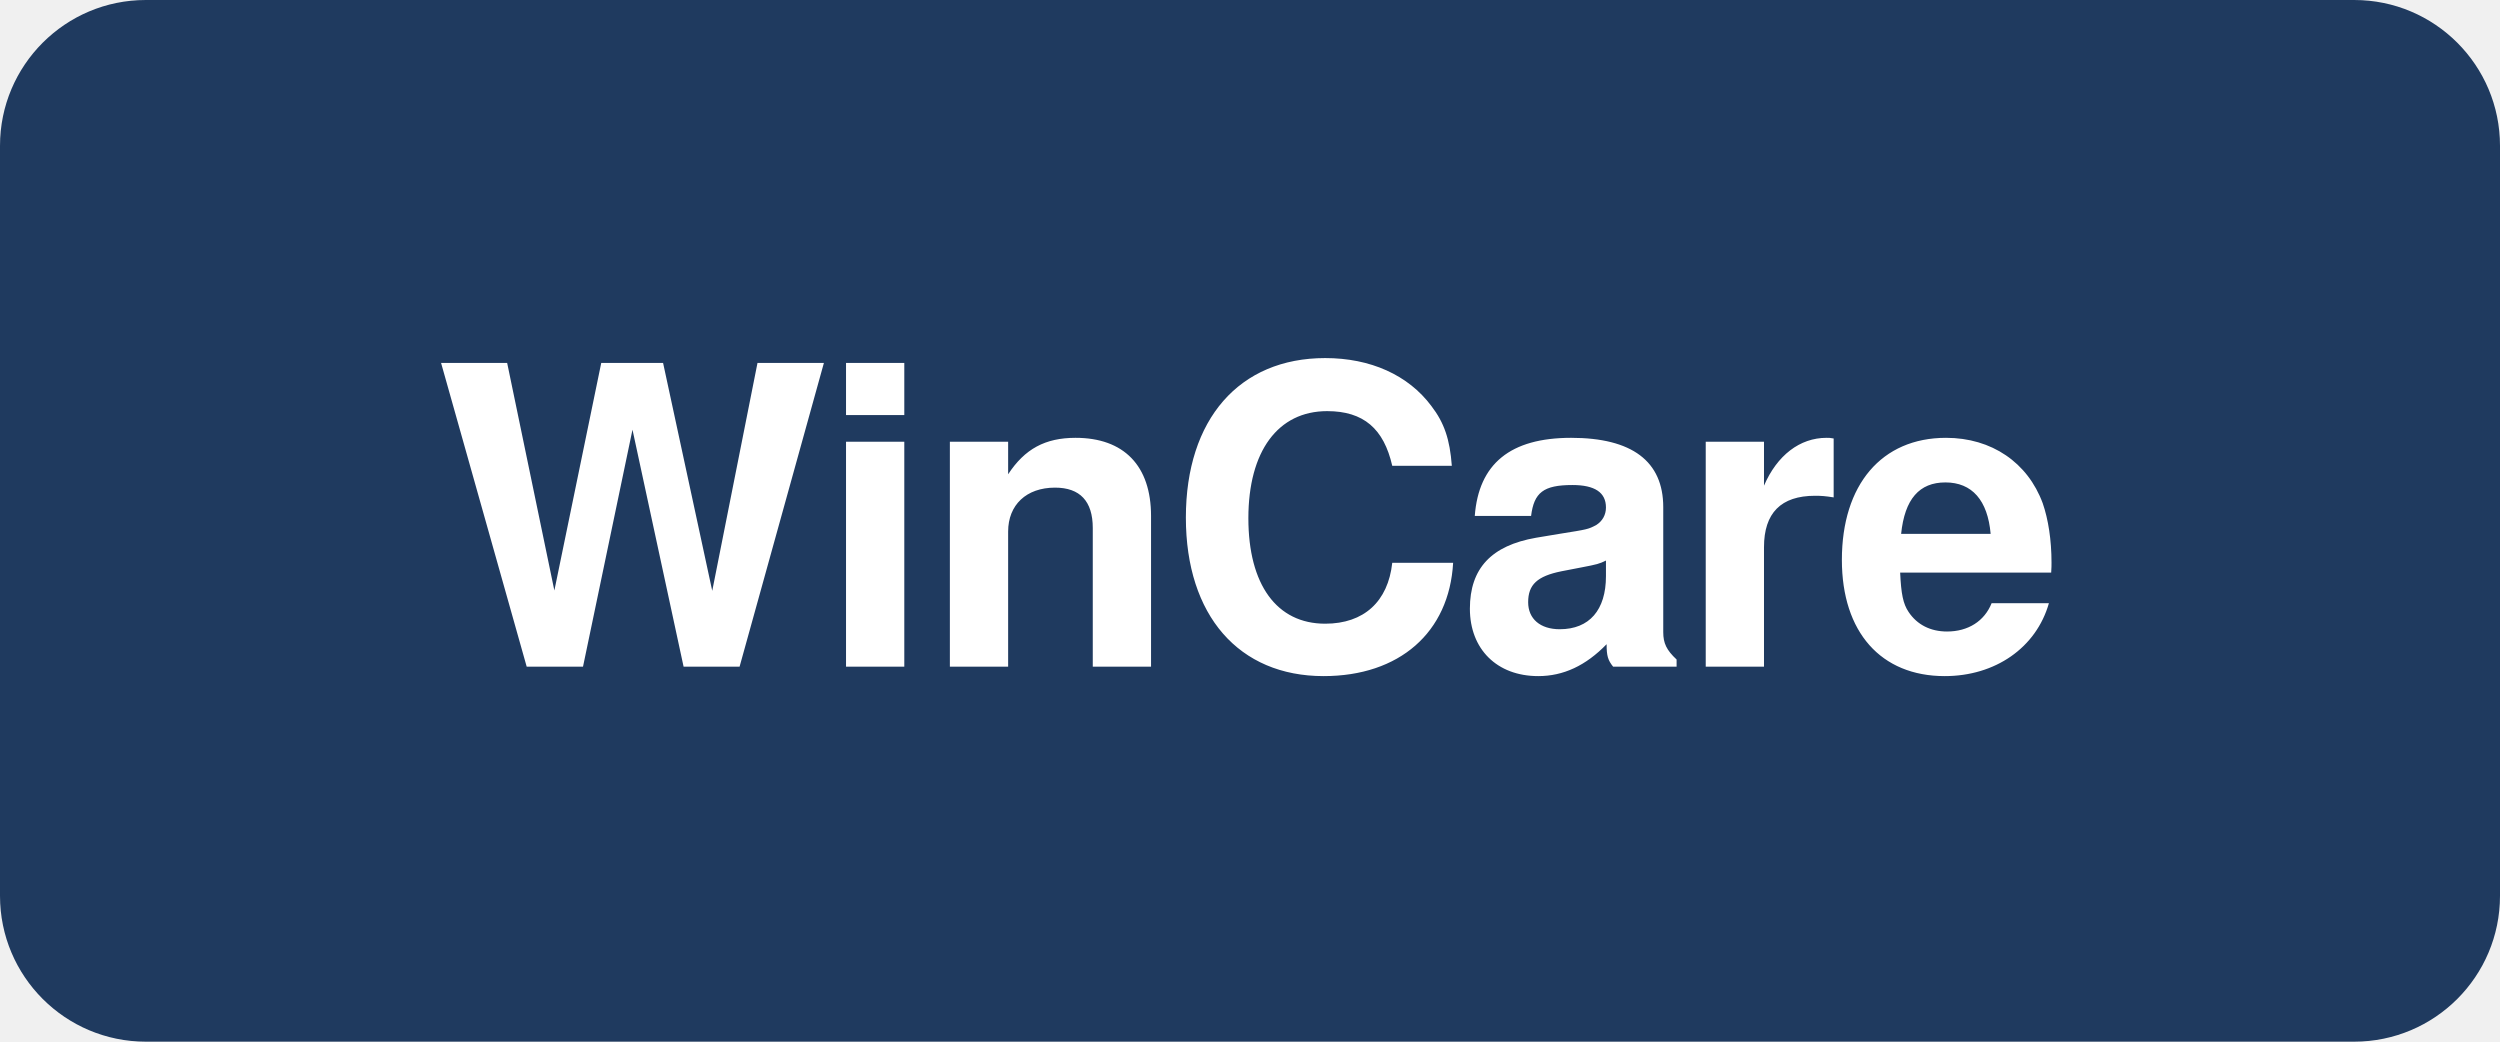
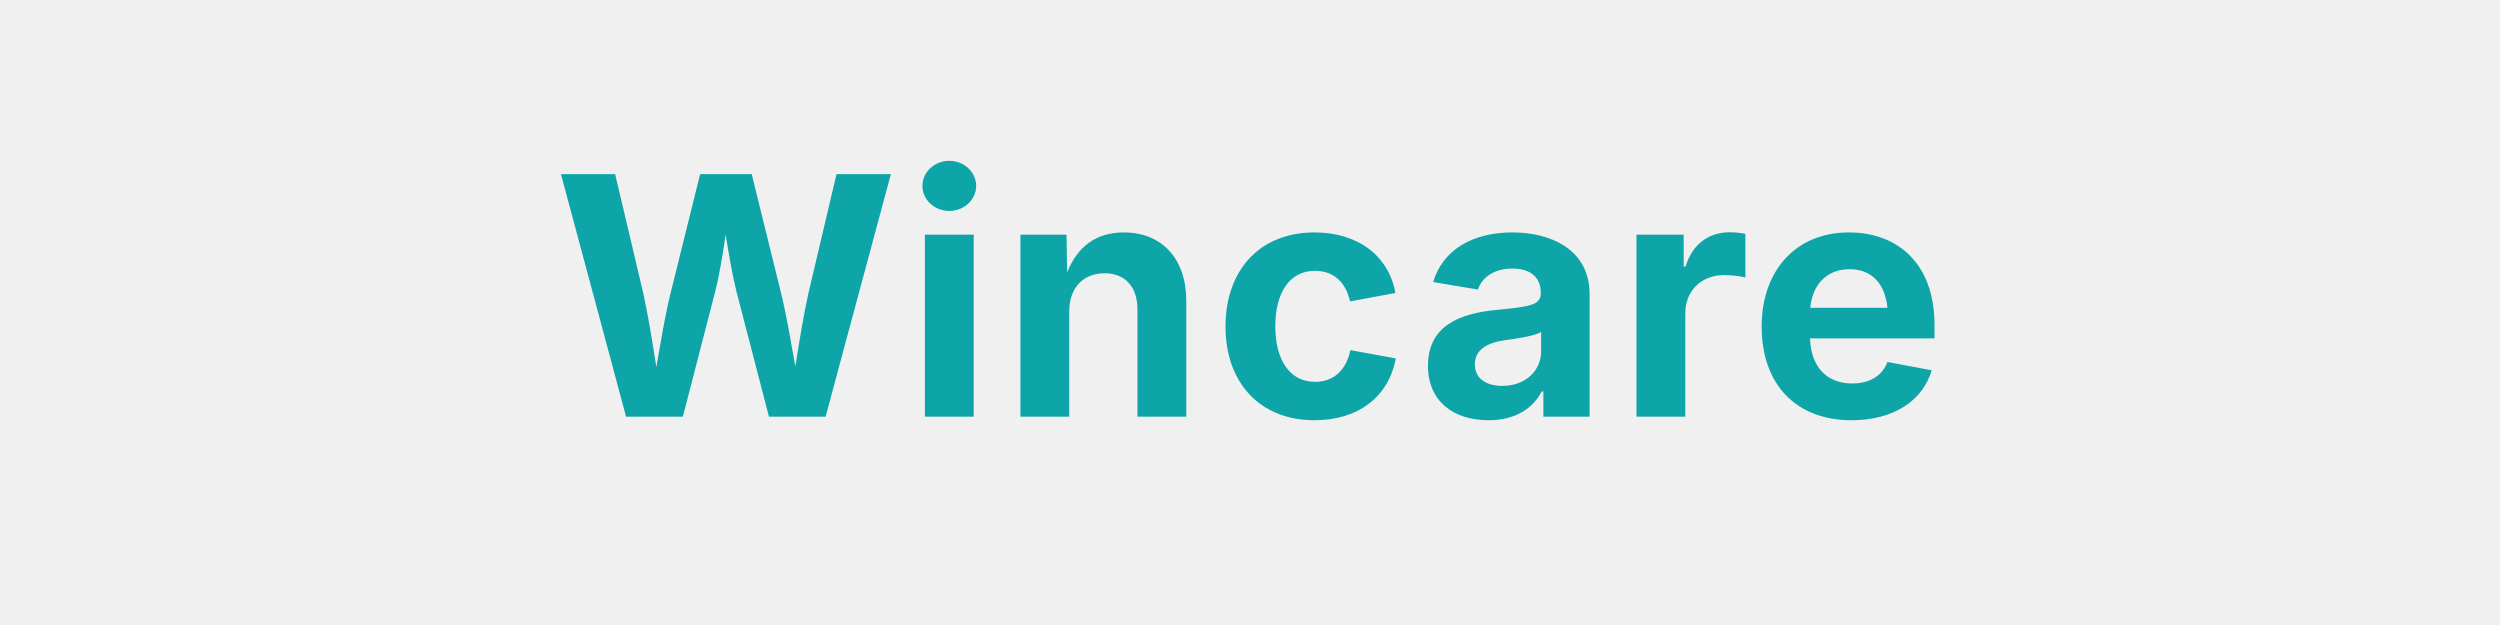
- <svg xmlns="http://www.w3.org/2000/svg" viewBox="0 0 120 50" width="120" height="50" preserveAspectRatio="xMidYMid meet">
-   <rect width="120" height="50" rx="7" fill="#1F3A5F" />
-   <text x="60" y="32" text-anchor="middle" font-family="-apple-system, system-ui, 'Segoe UI', Helvetica, Arial, sans-serif" font-size="20" font-weight="800" fill="white" letter-spacing="-0.5">WinCare</text>
+ <svg xmlns="http://www.w3.org/2000/svg" viewBox="0 0 240 60" width="240" height="60" role="img" aria-label="Wincare">
+   <text x="120" y="40" text-anchor="middle" font-family="'Inter','Helvetica Neue',Arial,sans-serif" font-size="32" font-weight="700" fill="#0EA5A8" letter-spacing="0.5">Wincare</text>
</svg>
